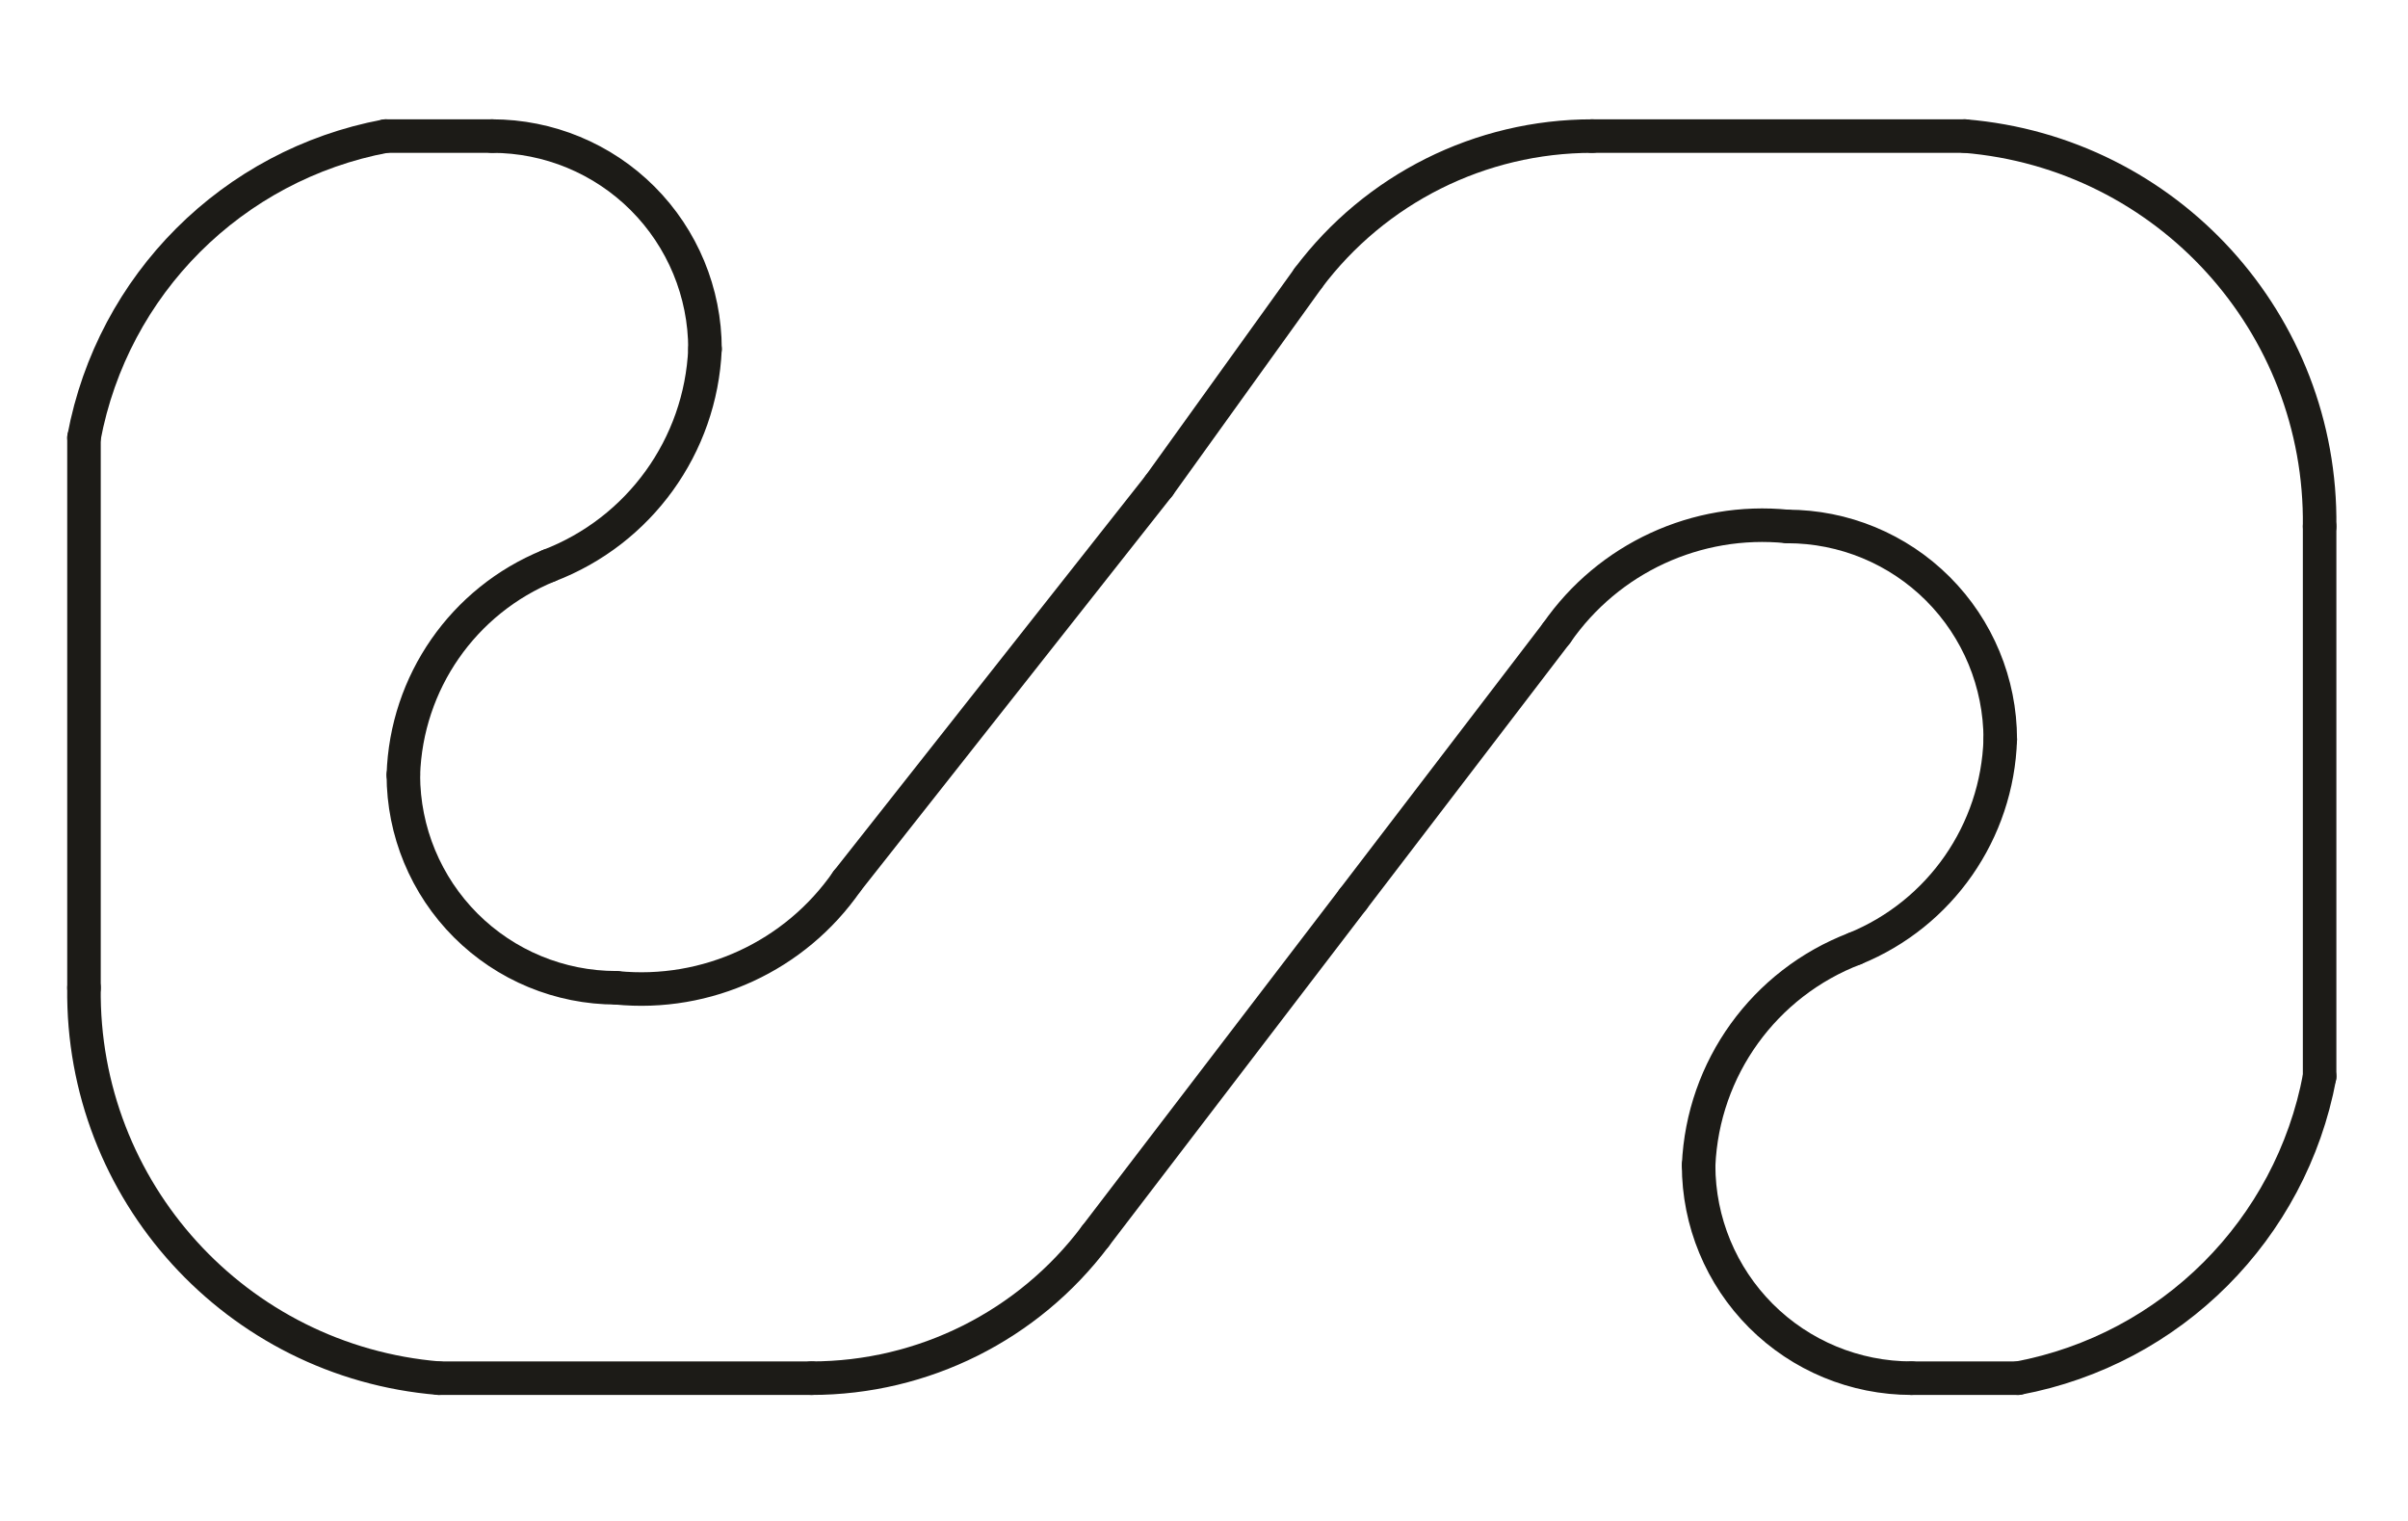
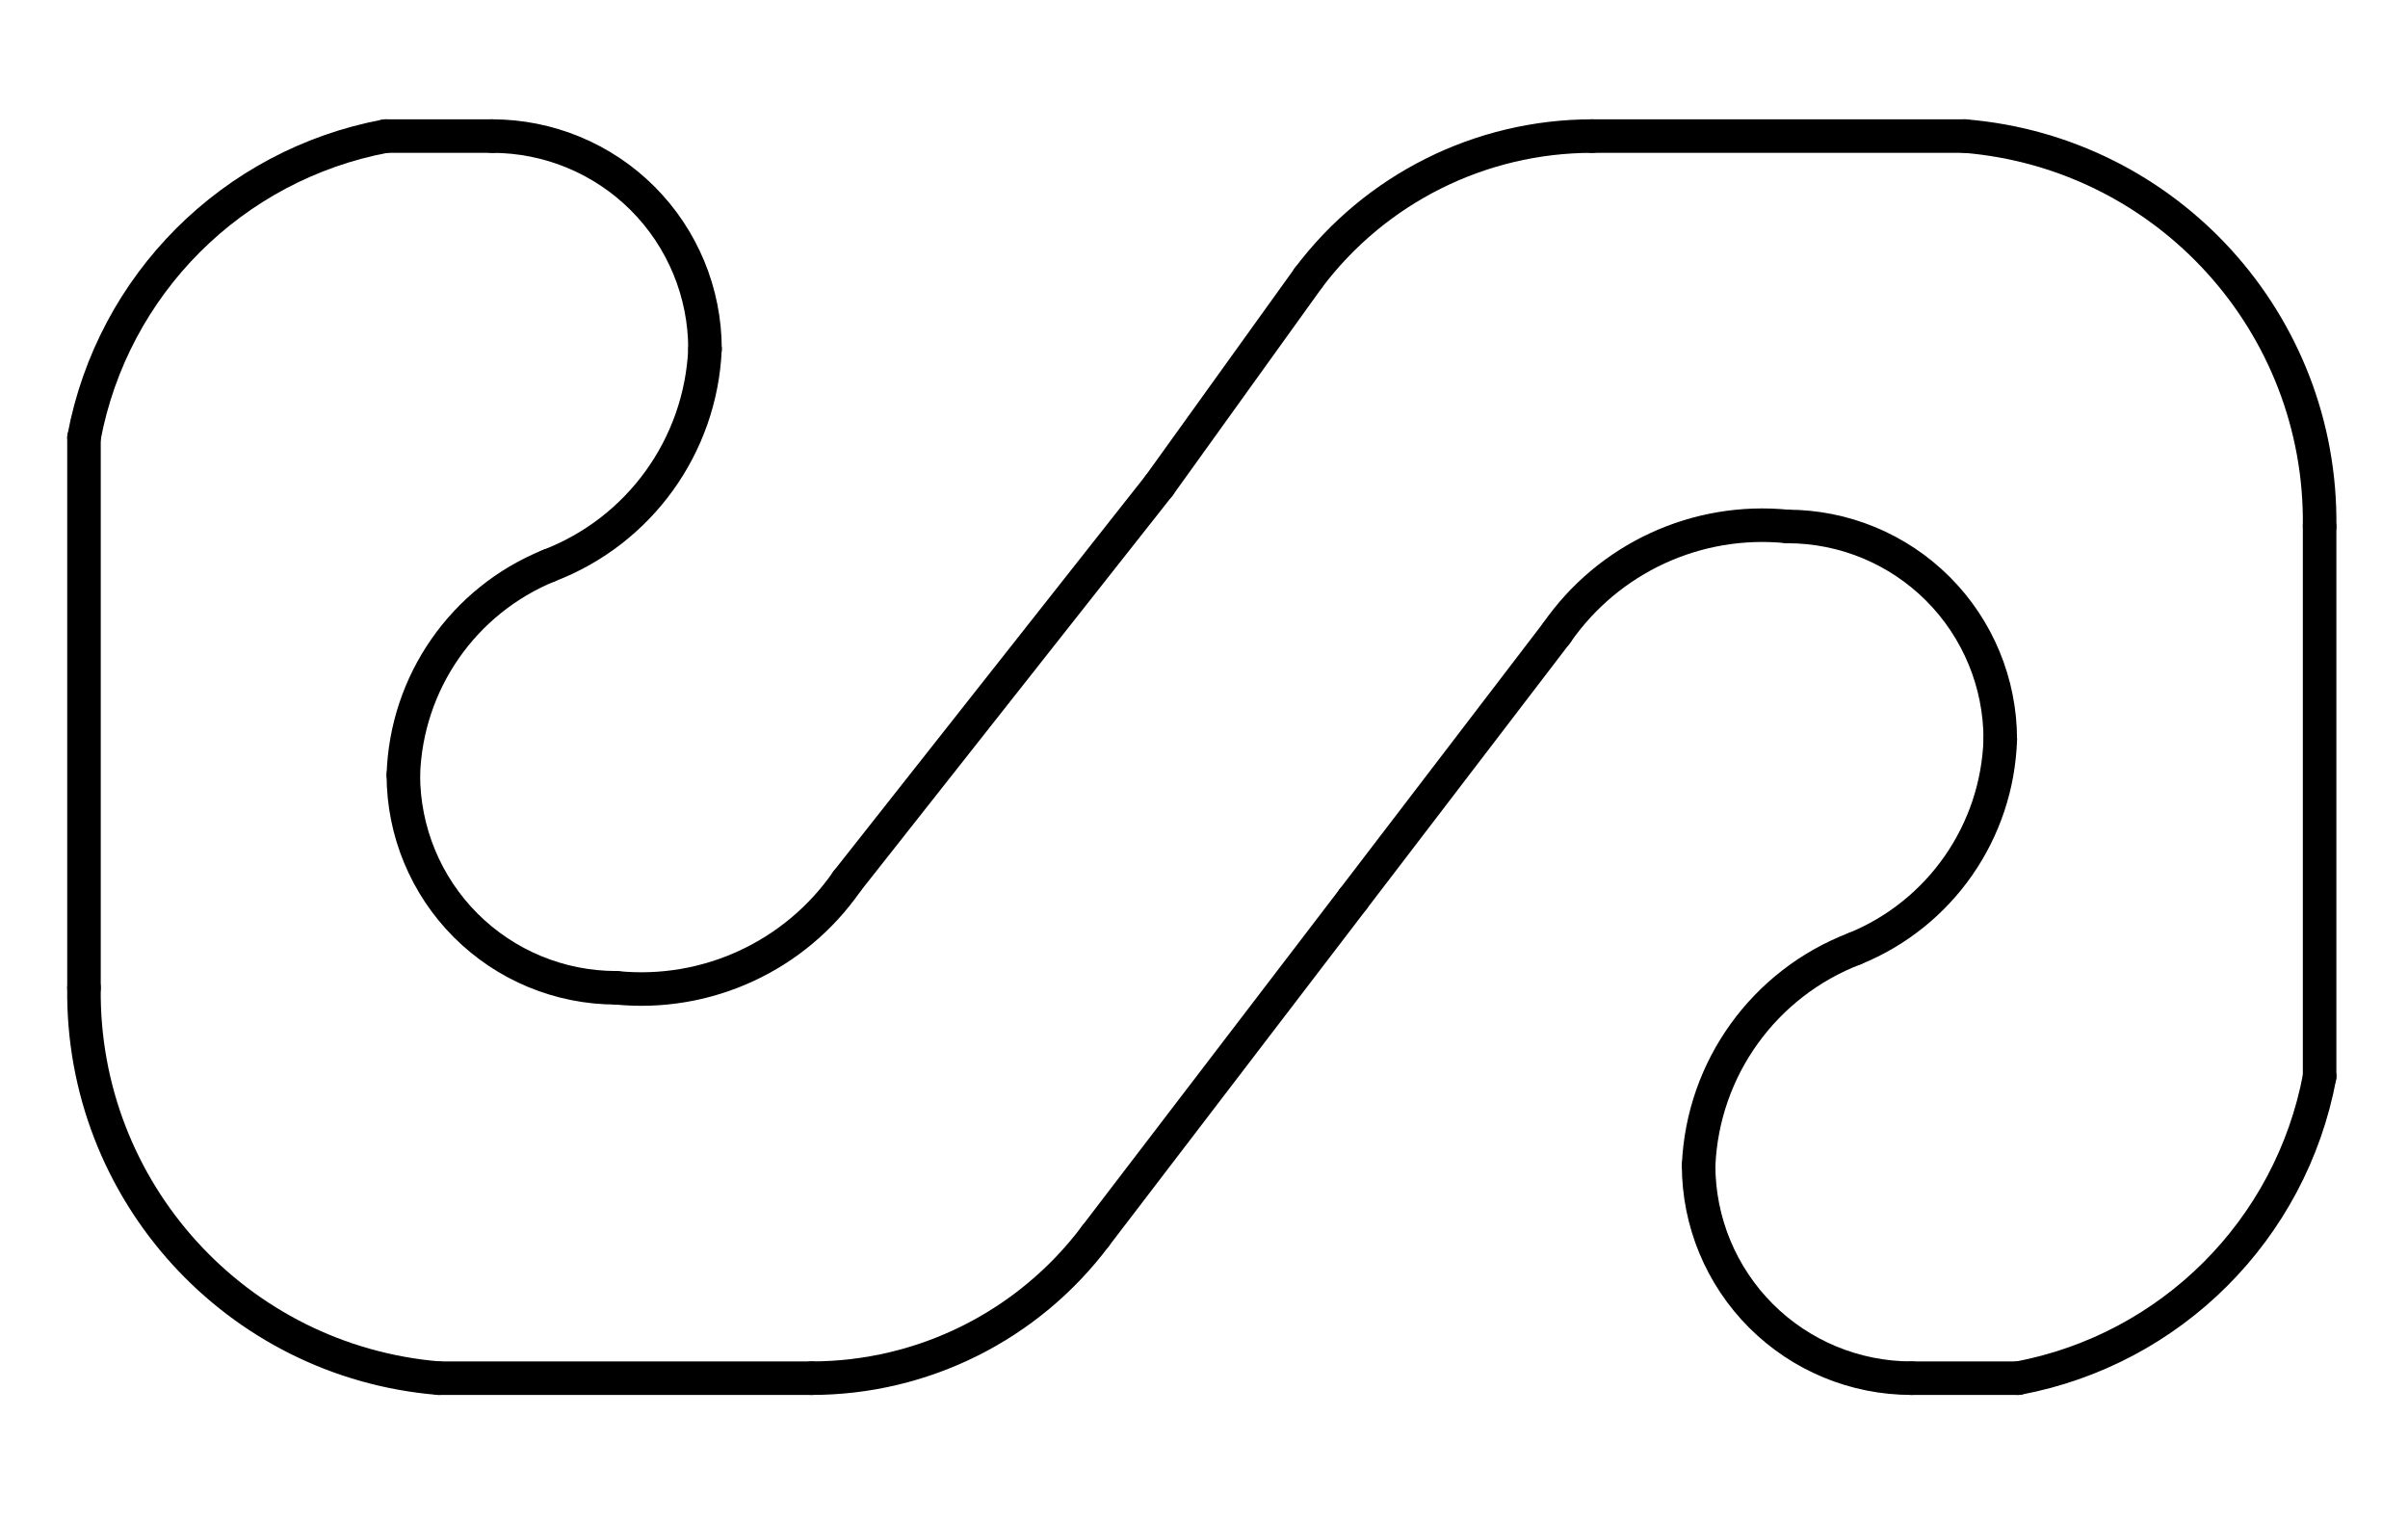
<svg xmlns="http://www.w3.org/2000/svg" version="1.1" id="Слой_1" x="0px" y="0px" viewBox="0 0 10771.6 6803.2" style="enable-background:new 0 0 10771.6 6803.2;" xml:space="preserve">
-   <style type="text/css">
- 	.st0{fill:none;stroke:#1C1B17;stroke-width:150;stroke-linecap:round;stroke-linejoin:bevel;}
+   <defs id="defs61" />
+   <style type="text/css" id="style2">
+ 	.st0{fill:none;stroke:#000000;stroke-width:150;stroke-linecap:round;stroke-linejoin:bevel;}
</style>
-   <g id="_0">
-     <g id="_403802176">
-       <line class="st0" x1="6052.4" y1="4022.3" x2="4899.8" y2="5529.5" />
-       <path class="st0" d="M3629.8,6164.5c499.6,0,970.1-235.2,1270-634.9" />
-       <path class="st0" d="M3629.8,6164.5L3629.8,6164.5 M3629.8,6164.5H1963.1" />
-       <path class="st0" d="M375.7,4418.3C364,5327,1057.4,6089.8,1963,6164.5" />
-       <path class="st0" d="M375.7,1957.9L375.7,1957.9 M375.7,4418.3V1957.9" />
-       <path class="st0" d="M1725,608.7C1039.9,737,504,1272.8,375.7,1957.9" />
-       <line class="st0" x1="1725" y1="608.7" x2="2201.1" y2="608.7" />
-       <path class="st0" d="M3153.6,1561.1c0-252.6-100.4-494.9-278.9-673.5c-178.5-178.5-420.9-278.9-673.5-278.9" />
-       <path class="st0" d="M2454.7,2530.3c405.3-154.8,680.1-535.6,698.9-969.1" />
-       <path class="st0" d="M2454.7,2530.3c-382.6,156.1-637.4,522.8-650.4,935.8" />
-       <path class="st0" d="M1804.3,3465.9c0,252.6,100.4,494.9,278.9,673.5c178.6,178.6,420.9,278.9,673.5,278.9" />
-       <path class="st0" d="M2756.8,4418.3c405,40.7,800-141.7,1031.7-476.2" />
-       <path class="st0" d="M5184.5,2172.5L5184.5,2172.5 M3788.5,3942.1l1396-1769.6" />
-       <line class="st0" x1="5184.5" y1="2172.5" x2="5852.2" y2="1243.6" />
-       <path class="st0" d="M7122.1,608.7c-499.6,0-970.1,235.2-1270,634.9" />
-       <path class="st0" d="M8788.9,608.7L8788.9,608.7 M7122.1,608.7h1666.8" />
-       <path class="st0" d="M10376.2,2354.8c11.8-908.7-681.7-1671.5-1587.4-1746.2" />
-       <path class="st0" d="M10376.2,2354.8L10376.2,2354.8 M10376.2,2354.8v2460.5" />
-       <path class="st0" d="M9027,6164.5c685-128.4,1221-664.3,1349.3-1349.3" />
-       <line class="st0" x1="9027" y1="6164.5" x2="8550.8" y2="6164.5" />
-       <path class="st0" d="M7598.3,5212.1c0,252.6,100.4,494.9,278.9,673.5s420.9,278.9,673.5,278.9" />
-       <path class="st0" d="M8297.3,4243c-405.3,154.8-680.1,535.6-698.9,969.1" />
-       <path class="st0" d="M8297.3,4243c382.6-156.1,637.4-522.8,650.4-935.8" />
-       <path class="st0" d="M8947.7,3307.2c0-252.6-100.4-494.9-278.9-673.5c-178.6-178.6-420.9-278.9-673.5-278.9" />
-       <path class="st0" d="M7995.2,2354.8c-405-40.7-800,141.7-1031.7,476.2" />
-       <path class="st0" d="M6963.4,2831L6963.4,2831 M6963.4,2831l-911.1,1191.3" />
-     </g>
+   <g id="_403802176" style="display:inline">
+     <line style="display:inline;fill:none;stroke:#000000;stroke-width:150;stroke-linecap:round;stroke-linejoin:bevel" id="line4" y2="5529.5" x2="4899.8" y1="4022.3" x1="6052.4" class="st0" />
+     <path style="display:inline;fill:none;stroke:#000000;stroke-width:150;stroke-linecap:round;stroke-linejoin:bevel" id="path6" d="m 3629.8,6164.5 c 499.6,0 970.1,-235.2 1270,-634.9" class="st0" />
+     <path style="display:inline;fill:#000000;stroke:#000000;stroke-width:150;stroke-linecap:round;stroke-linejoin:bevel" id="path8" d="m 3629.8,6164.5 v 0 m 0,0 H 1963.1" class="st0" />
+     <path style="display:inline;fill:none;stroke:#000000;stroke-width:150;stroke-linecap:round;stroke-linejoin:bevel" id="path10" d="M 375.7,4418.3 C 364,5327 1057.4,6089.8 1963,6164.5" class="st0" />
+     <path style="display:inline;fill:none;stroke:#000000;stroke-width:150;stroke-linecap:round;stroke-linejoin:bevel" id="path12" d="m 375.7,1957.9 v 0 m 0,2460.4 V 1957.9" class="st0" />
+     <path style="display:inline;fill:none;stroke:#000000;stroke-width:150;stroke-linecap:round;stroke-linejoin:bevel" id="path14" d="M 1725,608.7 C 1039.9,737 504,1272.8 375.7,1957.9" class="st0" />
+     <line style="display:inline;fill:none;stroke:#000000;stroke-width:150;stroke-linecap:round;stroke-linejoin:bevel" id="line16" y2="608.7" x2="2201.1" y1="608.7" x1="1725" class="st0" />
+     <path style="display:inline;fill:none;stroke:#000000;stroke-width:150;stroke-linecap:round;stroke-linejoin:bevel" id="path18" d="m 3153.6,1561.1 c 0,-252.6 -100.4,-494.9 -278.9,-673.5 C 2696.2,709.1 2453.8,608.7 2201.2,608.7" class="st0" />
+     <path style="display:inline;fill:none;stroke:#000000;stroke-width:150;stroke-linecap:round;stroke-linejoin:bevel" id="path20" d="m 2454.7,2530.3 c 405.3,-154.8 680.1,-535.6 698.9,-969.1" class="st0" />
+     <path style="display:inline;fill:none;stroke:#000000;stroke-width:150;stroke-linecap:round;stroke-linejoin:bevel" id="path22" d="m 2454.7,2530.3 c -382.6,156.1 -637.4,522.8 -650.4,935.8" class="st0" />
+     <path style="display:inline;fill:none;stroke:#000000;stroke-width:150;stroke-linecap:round;stroke-linejoin:bevel" id="path24" d="m 1804.3,3465.9 c 0,252.6 100.4,494.9 278.9,673.5 178.6,178.6 420.9,278.9 673.5,278.9" class="st0" />
+     <path style="display:inline;fill:none;stroke:#000000;stroke-width:150;stroke-linecap:round;stroke-linejoin:bevel" id="path26" d="m 2756.8,4418.3 c 405,40.7 800,-141.7 1031.7,-476.2" class="st0" />
+     <path style="display:inline;fill:none;stroke:#000000;stroke-width:150;stroke-linecap:round;stroke-linejoin:bevel" id="path28" d="m 5184.5,2172.5 v 0 m -1396,1769.6 1396,-1769.6" class="st0" />
+     <line style="display:inline;fill:none;stroke:#000000;stroke-width:150;stroke-linecap:round;stroke-linejoin:bevel" id="line30" y2="1243.6" x2="5852.2" y1="2172.5" x1="5184.5" class="st0" />
+     <path style="display:inline;fill:none;stroke:#000000;stroke-width:150;stroke-linecap:round;stroke-linejoin:bevel" id="path32" d="m 7122.1,608.7 c -499.6,0 -970.1,235.2 -1270,634.9" class="st0" />
+     <path style="display:inline;fill:none;stroke:#000000;stroke-width:150;stroke-linecap:round;stroke-linejoin:bevel" id="path34" d="m 8788.9,608.7 v 0 m -1666.8,0 h 1666.8" class="st0" />
+     <path style="display:inline;fill:none;stroke:#000000;stroke-width:150;stroke-linecap:round;stroke-linejoin:bevel" id="path36" d="M 10376.2,2354.8 C 10388,1446.1 9694.5,683.3 8788.8,608.6" class="st0" />
+     <path style="display:inline;fill:none;stroke:#000000;stroke-width:150;stroke-linecap:round;stroke-linejoin:bevel" id="path38" d="m 10376.2,2354.8 v 0 m 0,0 v 2460.5" class="st0" />
+     <path style="display:inline;fill:none;stroke:#000000;stroke-width:150;stroke-linecap:round;stroke-linejoin:bevel" id="path40" d="m 9027,6164.5 c 685,-128.4 1221,-664.3 1349.3,-1349.3" class="st0" />
+     <line style="display:inline;fill:none;stroke:#000000;stroke-width:150;stroke-linecap:round;stroke-linejoin:bevel" id="line42" y2="6164.5" x2="8550.8" y1="6164.5" x1="9027" class="st0" />
+     <path style="display:inline;fill:none;stroke:#000000;stroke-width:150;stroke-linecap:round;stroke-linejoin:bevel" id="path44" d="m 7598.3,5212.1 c 0,252.6 100.4,494.9 278.9,673.5 178.5,178.6 420.9,278.9 673.5,278.9" class="st0" />
+     <path style="display:inline;fill:none;stroke:#000000;stroke-width:150;stroke-linecap:round;stroke-linejoin:bevel" id="path46" d="m 8297.3,4243 c -405.3,154.8 -680.1,535.6 -698.9,969.1" class="st0" />
+     <path style="display:inline;fill:none;stroke:#000000;stroke-width:150;stroke-linecap:round;stroke-linejoin:bevel" id="path48" d="m 8297.3,4243 c 382.6,-156.1 637.4,-522.8 650.4,-935.8" class="st0" />
+     <path style="display:inline;fill:none;stroke:#000000;stroke-width:150;stroke-linecap:round;stroke-linejoin:bevel" id="path50" d="m 8947.7,3307.2 c 0,-252.6 -100.4,-494.9 -278.9,-673.5 -178.6,-178.6 -420.9,-278.9 -673.5,-278.9" class="st0" />
+     <path style="display:inline;fill:none;stroke:#000000;stroke-width:150;stroke-linecap:round;stroke-linejoin:bevel" id="path52" d="m 7995.2,2354.8 c -405,-40.7 -800,141.7 -1031.7,476.2" class="st0" />
+     <path style="display:inline;fill:none;stroke:#000000;stroke-width:150;stroke-linecap:round;stroke-linejoin:bevel" id="path54" d="m 6963.4,2831 v 0 m 0,0 -911.1,1191.3" class="st0" />
  </g>
</svg>
